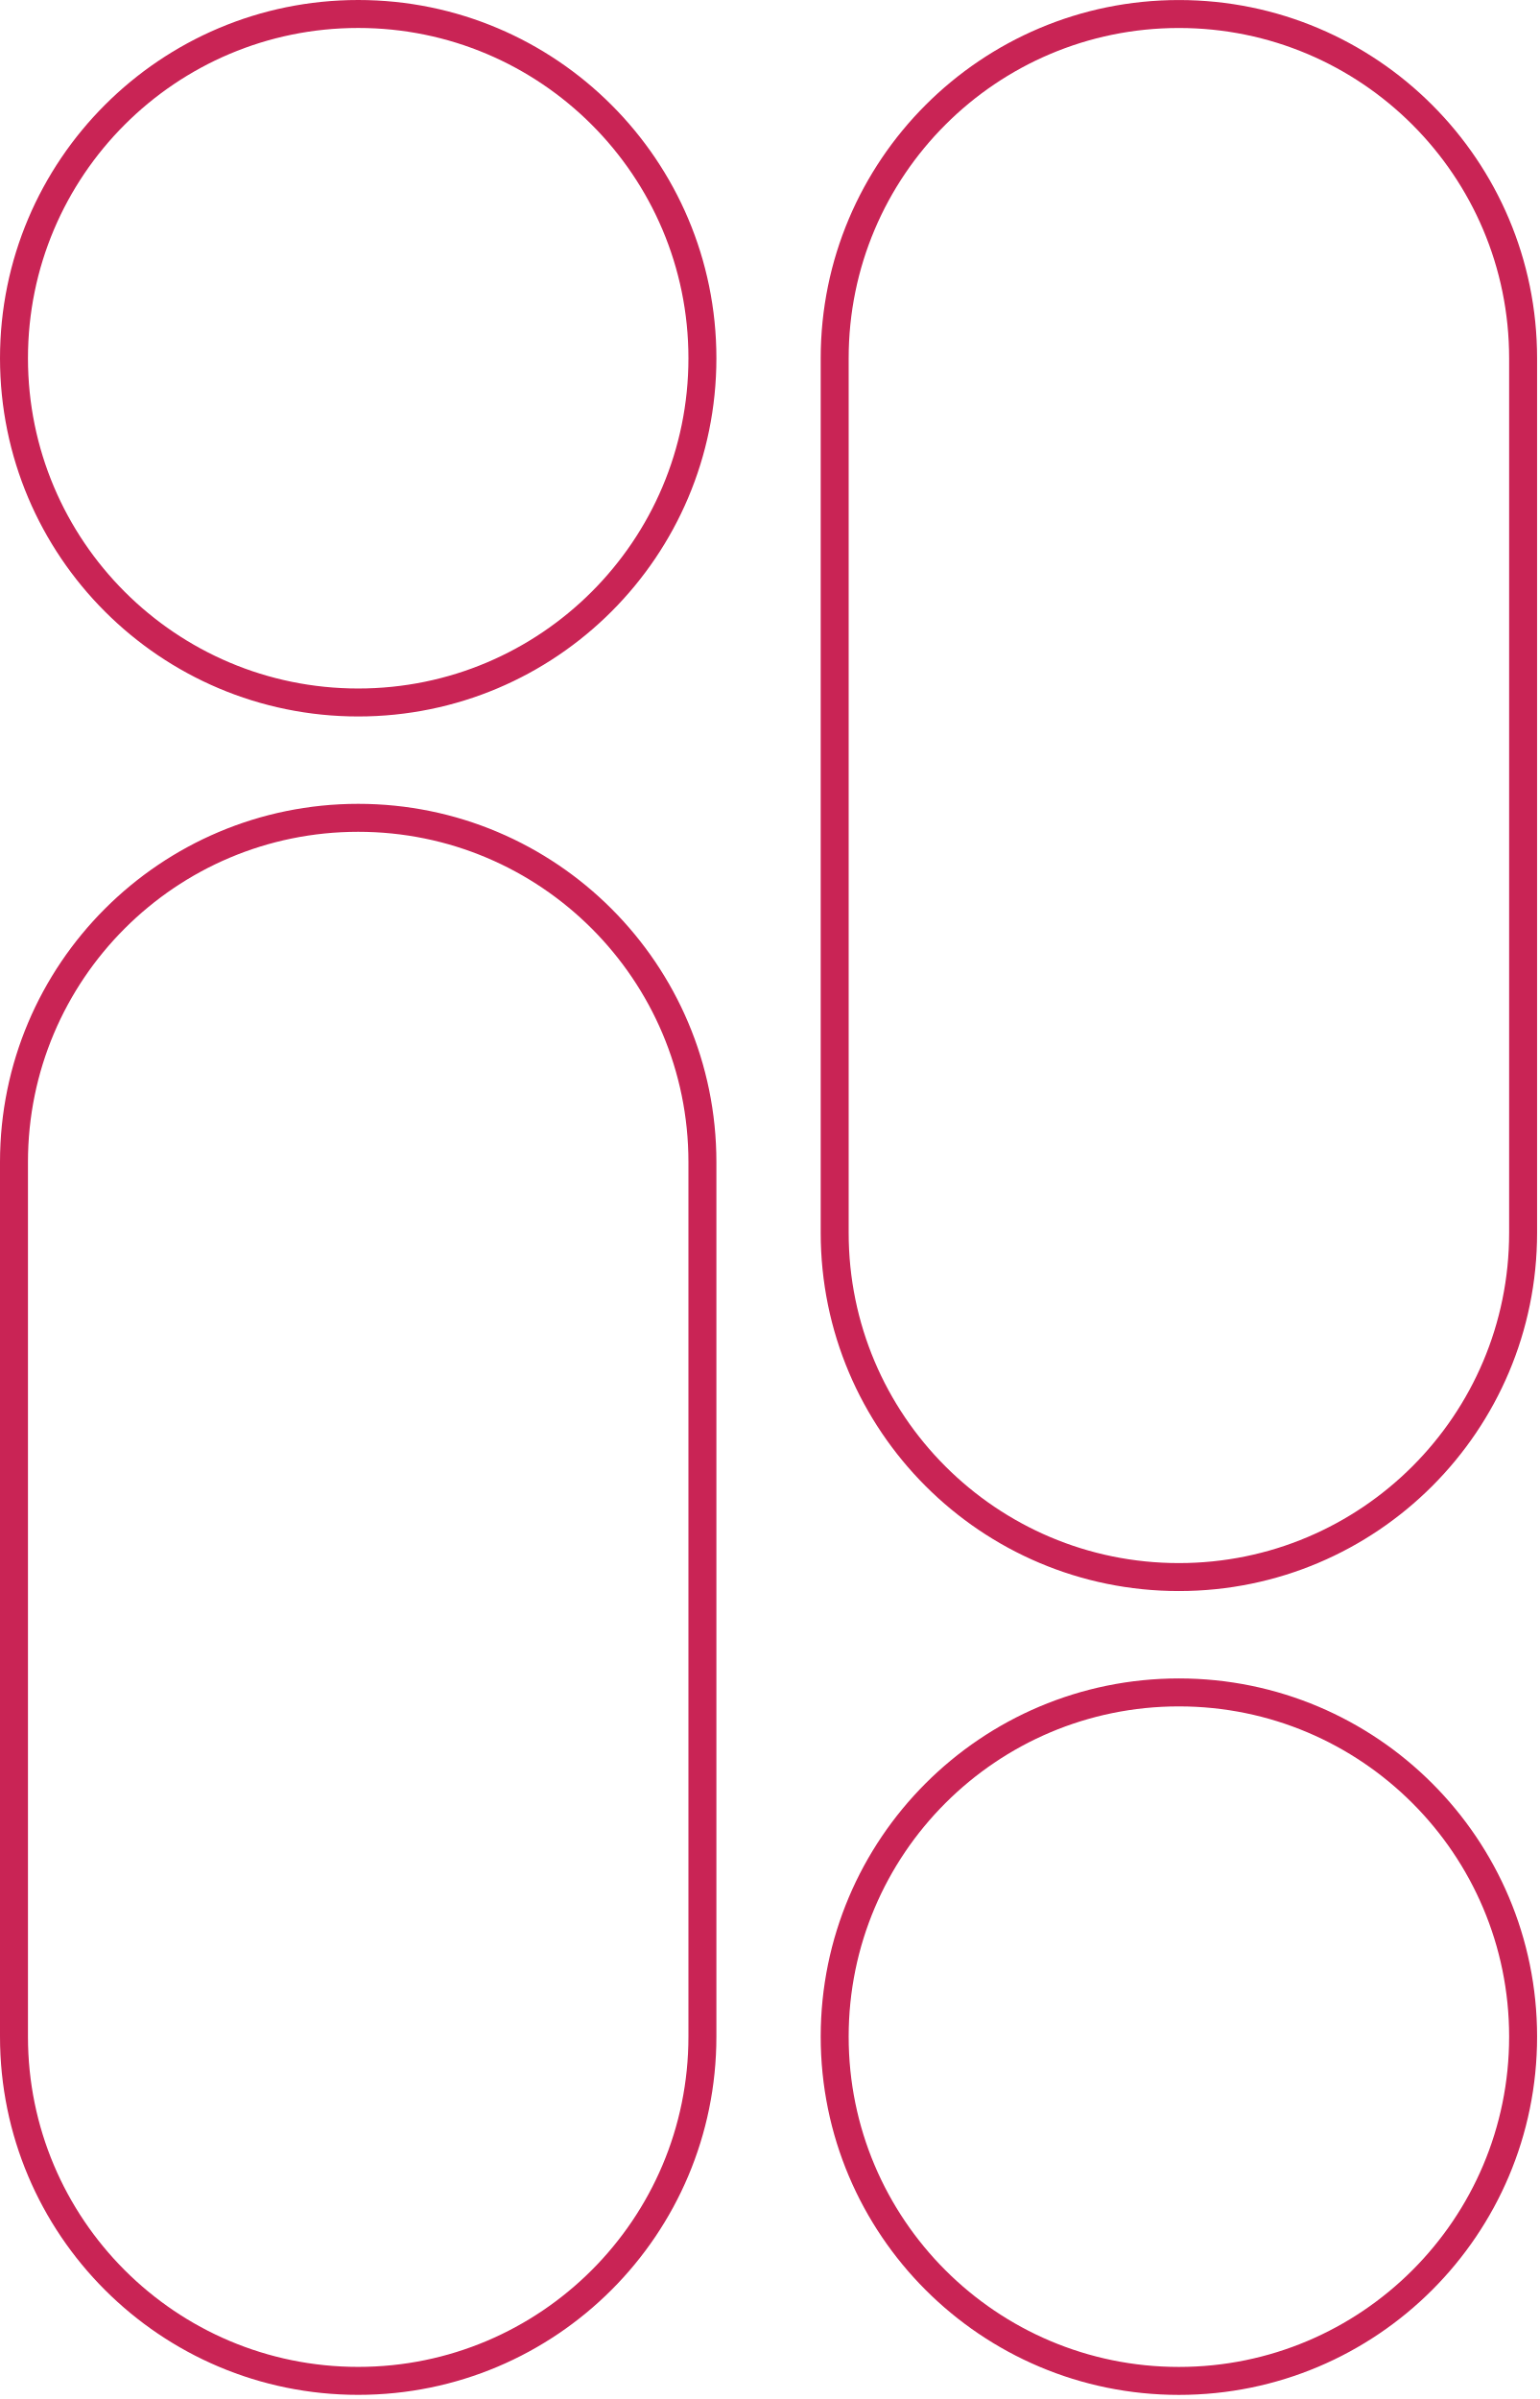
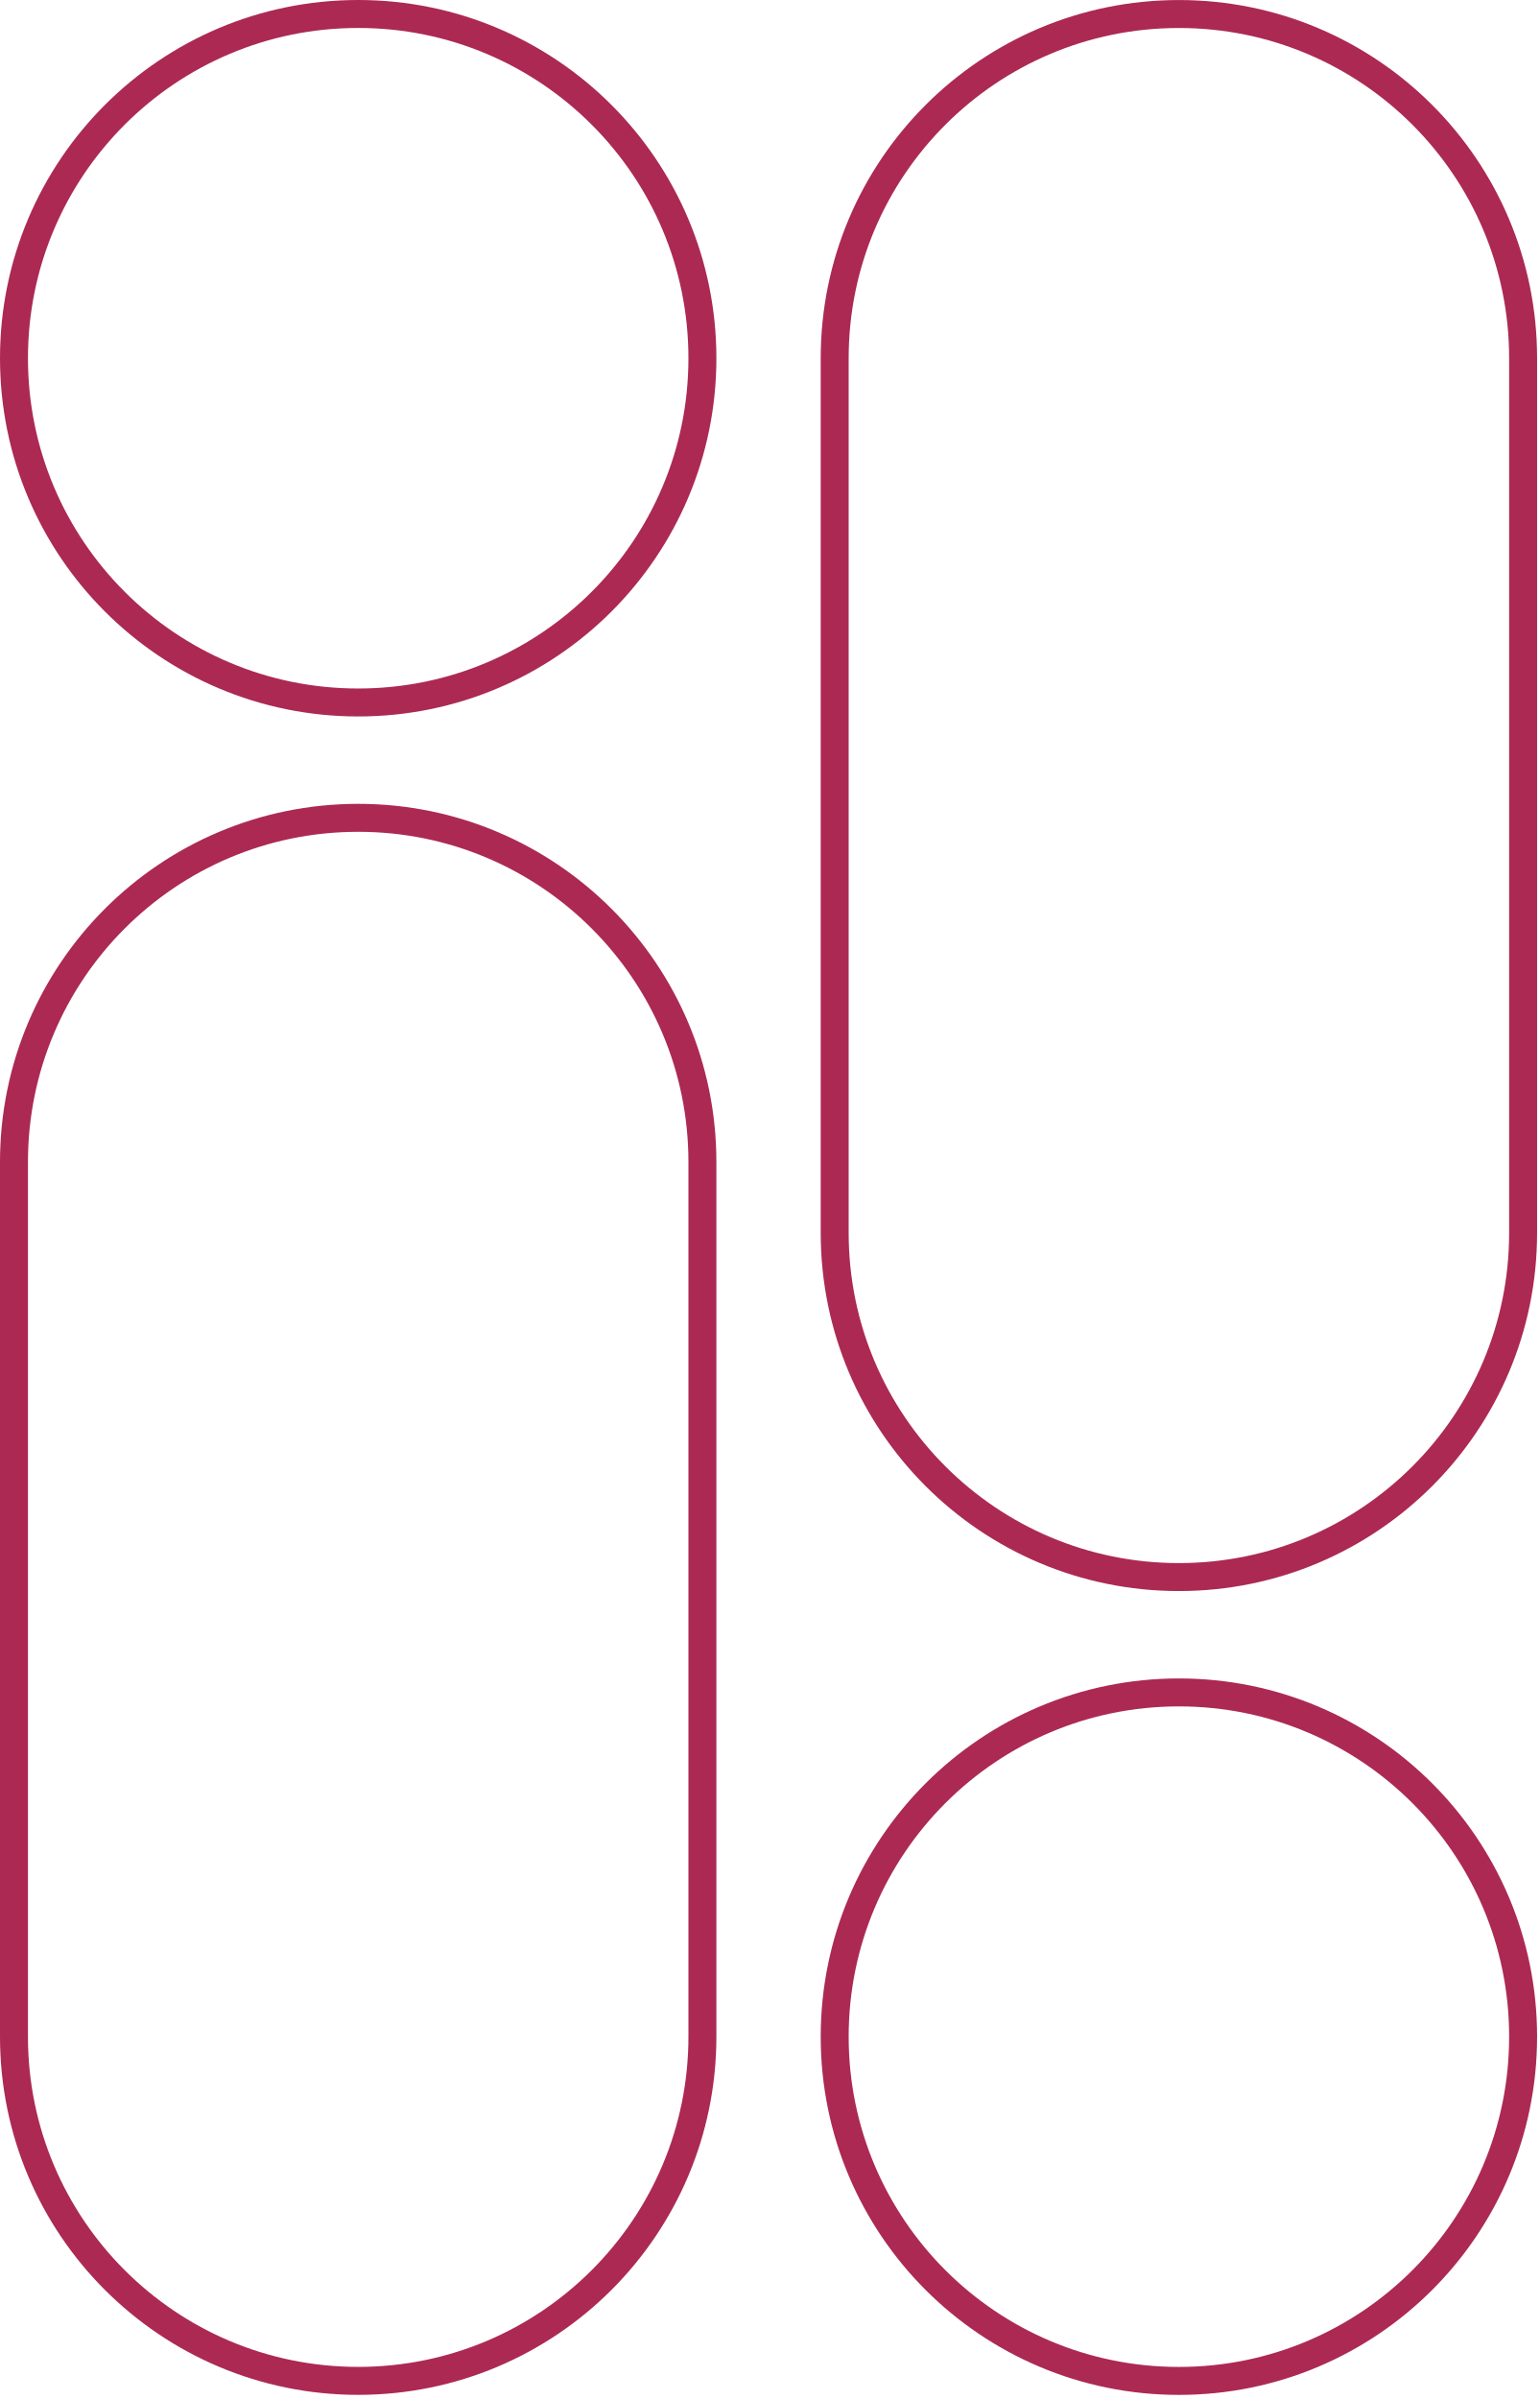
<svg xmlns="http://www.w3.org/2000/svg" width="367" height="572" viewBox="0 0 367 572" fill="none">
-   <rect x="199.036" y="376.025" width="372.683" height="164.161" rx="82.081" transform="rotate(-90 199.036 376.025)" stroke="#C92455" stroke-width="6.667" />
-   <rect x="199.036" y="567.688" width="164.161" height="164.161" rx="82.081" transform="rotate(-90 199.036 567.688)" stroke="#C92455" stroke-width="6.667" />
-   <rect x="167.495" y="194.995" width="372.683" height="164.161" rx="82.081" transform="rotate(90 167.495 194.995)" stroke="#C92455" stroke-width="6.667" />
-   <rect x="167.495" y="3.333" width="164.161" height="164.161" rx="82.081" transform="rotate(90 167.495 3.33333)" stroke="#C92455" stroke-width="6.667" />
+   <rect x="199.036" y="376.025" width="372.683" height="164.161" rx="82.081" transform="rotate(-90 199.036 376.025)" stroke="#AC2954" stroke-width="6.667" />
+   <rect x="199.036" y="567.688" width="164.161" height="164.161" rx="82.081" transform="rotate(-90 199.036 567.688)" stroke="#AC2954" stroke-width="6.667" />
+   <rect x="167.495" y="194.995" width="372.683" height="164.161" rx="82.081" transform="rotate(90 167.495 194.995)" stroke="#AC2954" stroke-width="6.667" />
+   <rect x="167.495" y="3.333" width="164.161" height="164.161" rx="82.081" transform="rotate(90 167.495 3.33333)" stroke="#AC2954" stroke-width="6.667" />
</svg>
